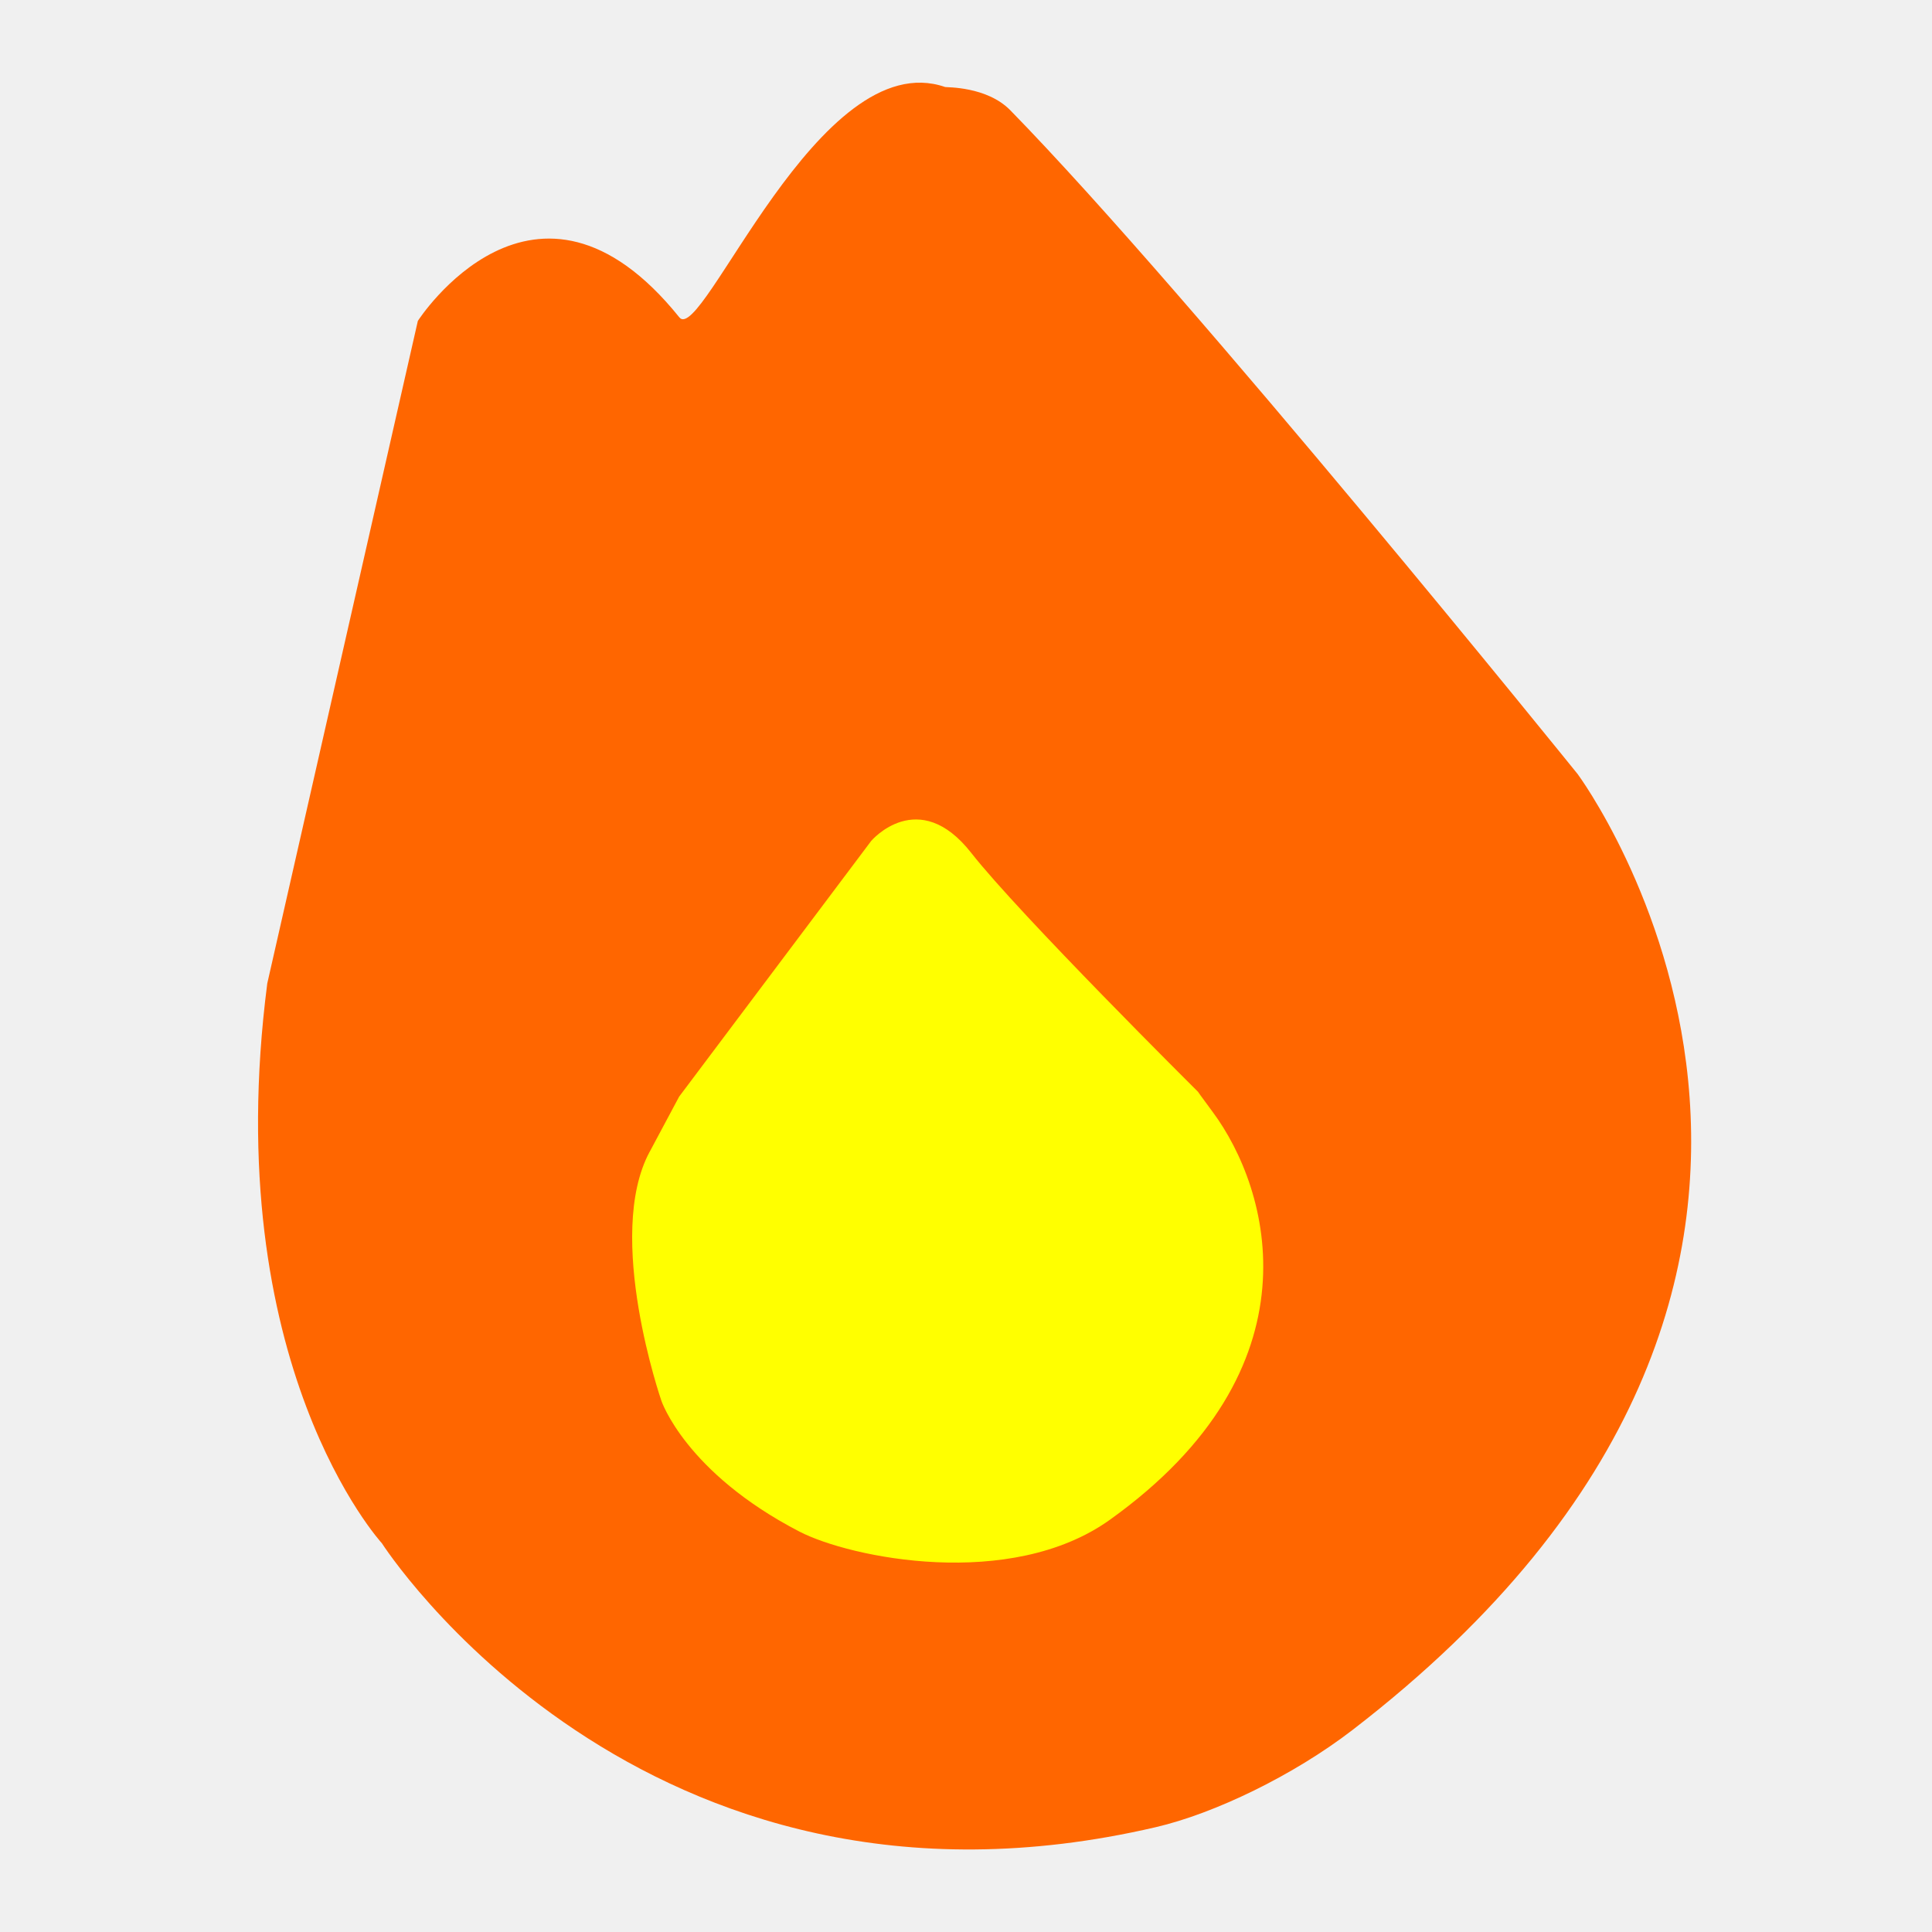
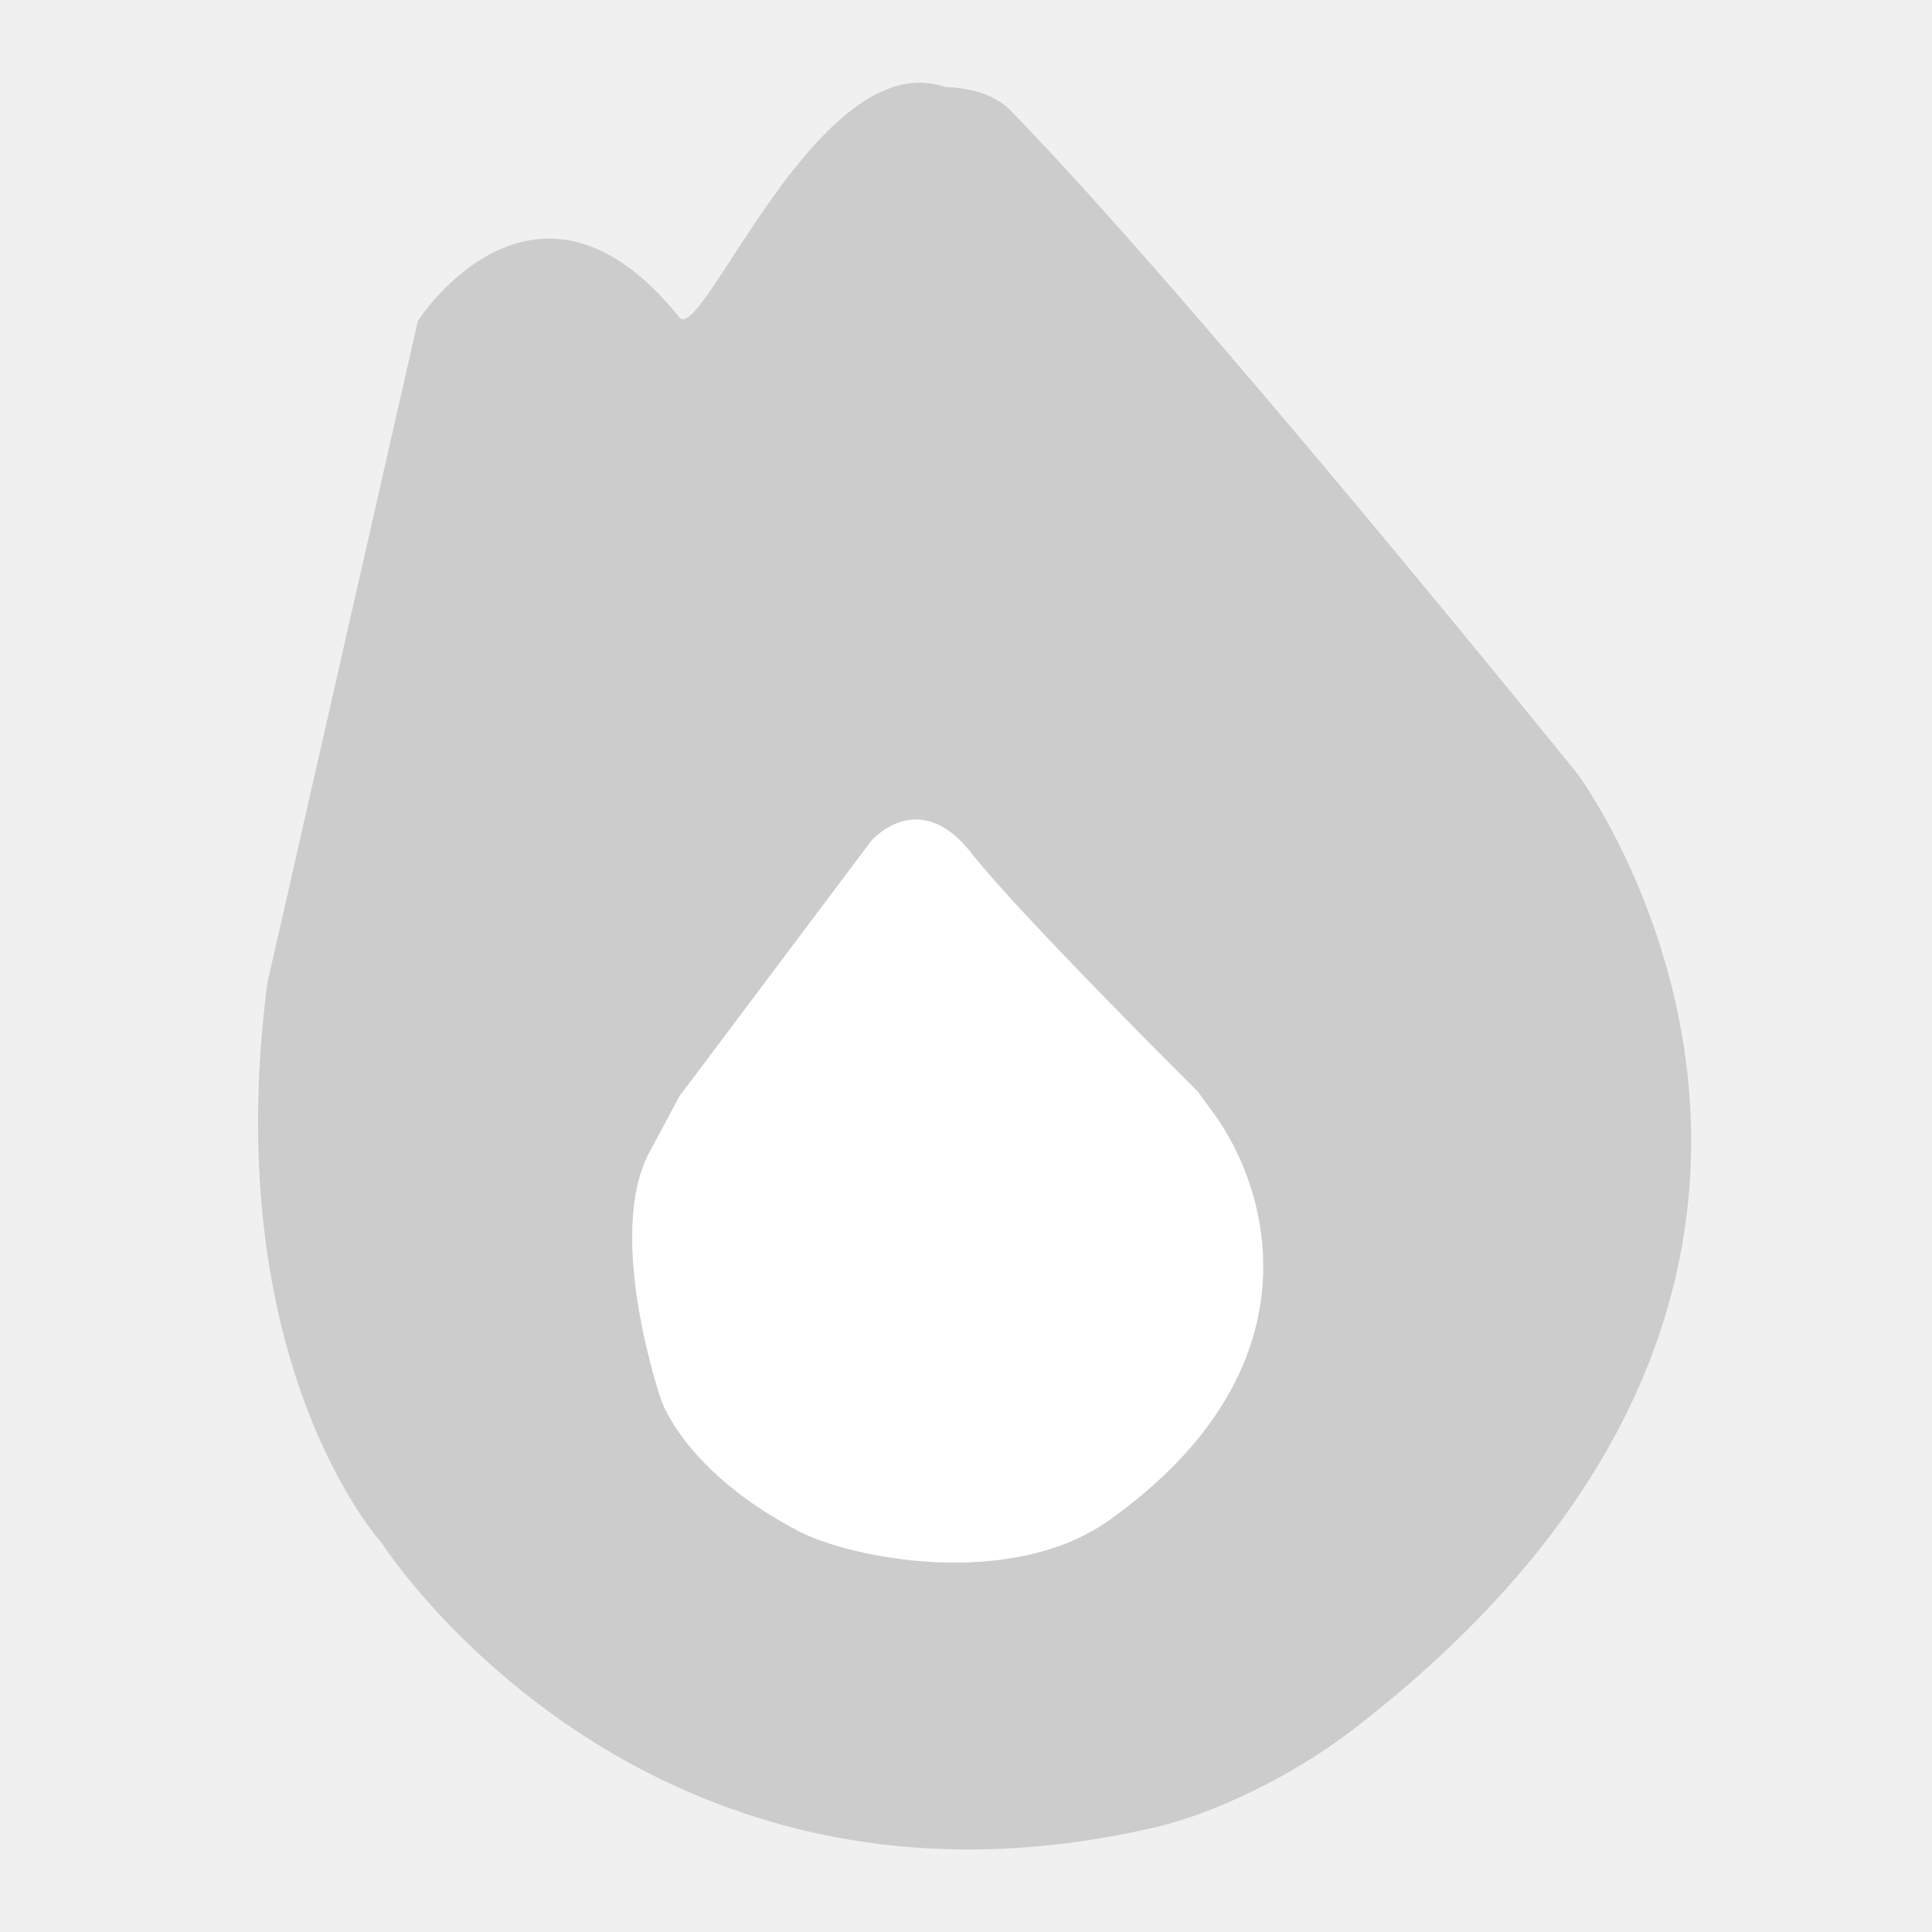
<svg xmlns="http://www.w3.org/2000/svg" width="256" height="256" viewBox="0 0 67.733 67.733" version="1.1" id="svg135" xml:space="preserve">
  <defs id="defs132" />
-   <g id="layer1">
+   <g id="layer1" style="display:none">
    <path style="display:inline;fill:#ff6600;stroke:none;stroke-width:0.536" d="M 9.37,34.478 14.649,11.251 c 0,0 4.111,-6.411 9.168,-0.125 0.798,0.992 4.892,-9.611 9.319,-8.075 0.045,0.016 1.458,-0.029 2.285,0.816 6.369,6.515 19.89,23.272 19.89,23.272 0,0 12.959,17.462 -7.898,33.514 -2.064,1.588 -4.827,2.924 -6.893,3.405 -18.077,4.21 -27.131,-9.953 -27.131,-9.953 0,0 -5.745,-6.258 -4.019,-19.627 z" id="path579" />
    <path style="display:inline;fill:#ffff00;stroke:none;stroke-width:0.536" d="m 22.776,40.382 1.034,-1.936 6.735,-8.967 c 0,0 1.655,-1.943 3.509,0.427 1.68,2.147 7.944,8.368 7.944,8.368 0,0 0.058,0.092 0.514,0.705 2.016,2.711 3.831,8.983 -3.6,14.301 -3.484,2.493 -9.105,1.337 -10.885,0.415 -3.995,-2.069 -4.839,-4.585 -4.839,-4.585 0,0 -2.001,-5.778 -0.413,-8.729 z" id="path364" />
  </g>
+   <g id="g239">
+     <path style="display:inline;fill:#cccccc;stroke:none;stroke-width:0.536" d="M 9.37,34.478 14.649,11.251 c 0,0 4.111,-6.411 9.168,-0.125 0.798,0.992 4.892,-9.611 9.319,-8.075 0.045,0.016 1.458,-0.029 2.285,0.816 6.369,6.515 19.89,23.272 19.89,23.272 0,0 12.959,17.462 -7.898,33.514 -2.064,1.588 -4.827,2.924 -6.893,3.405 -18.077,4.21 -27.131,-9.953 -27.131,-9.953 0,0 -5.745,-6.258 -4.019,-19.627 z" id="path235" />
+     <path style="display:inline;fill:#ffffff;stroke:none;stroke-width:0.536" d="m 22.776,40.382 1.034,-1.936 6.735,-8.967 c 0,0 1.655,-1.943 3.509,0.427 1.68,2.147 7.944,8.368 7.944,8.368 0,0 0.058,0.092 0.514,0.705 2.016,2.711 3.831,8.983 -3.6,14.301 -3.484,2.493 -9.105,1.337 -10.885,0.415 -3.995,-2.069 -4.839,-4.585 -4.839,-4.585 0,0 -2.001,-5.778 -0.413,-8.729 z" id="path237" />
+   </g>
</svg>
